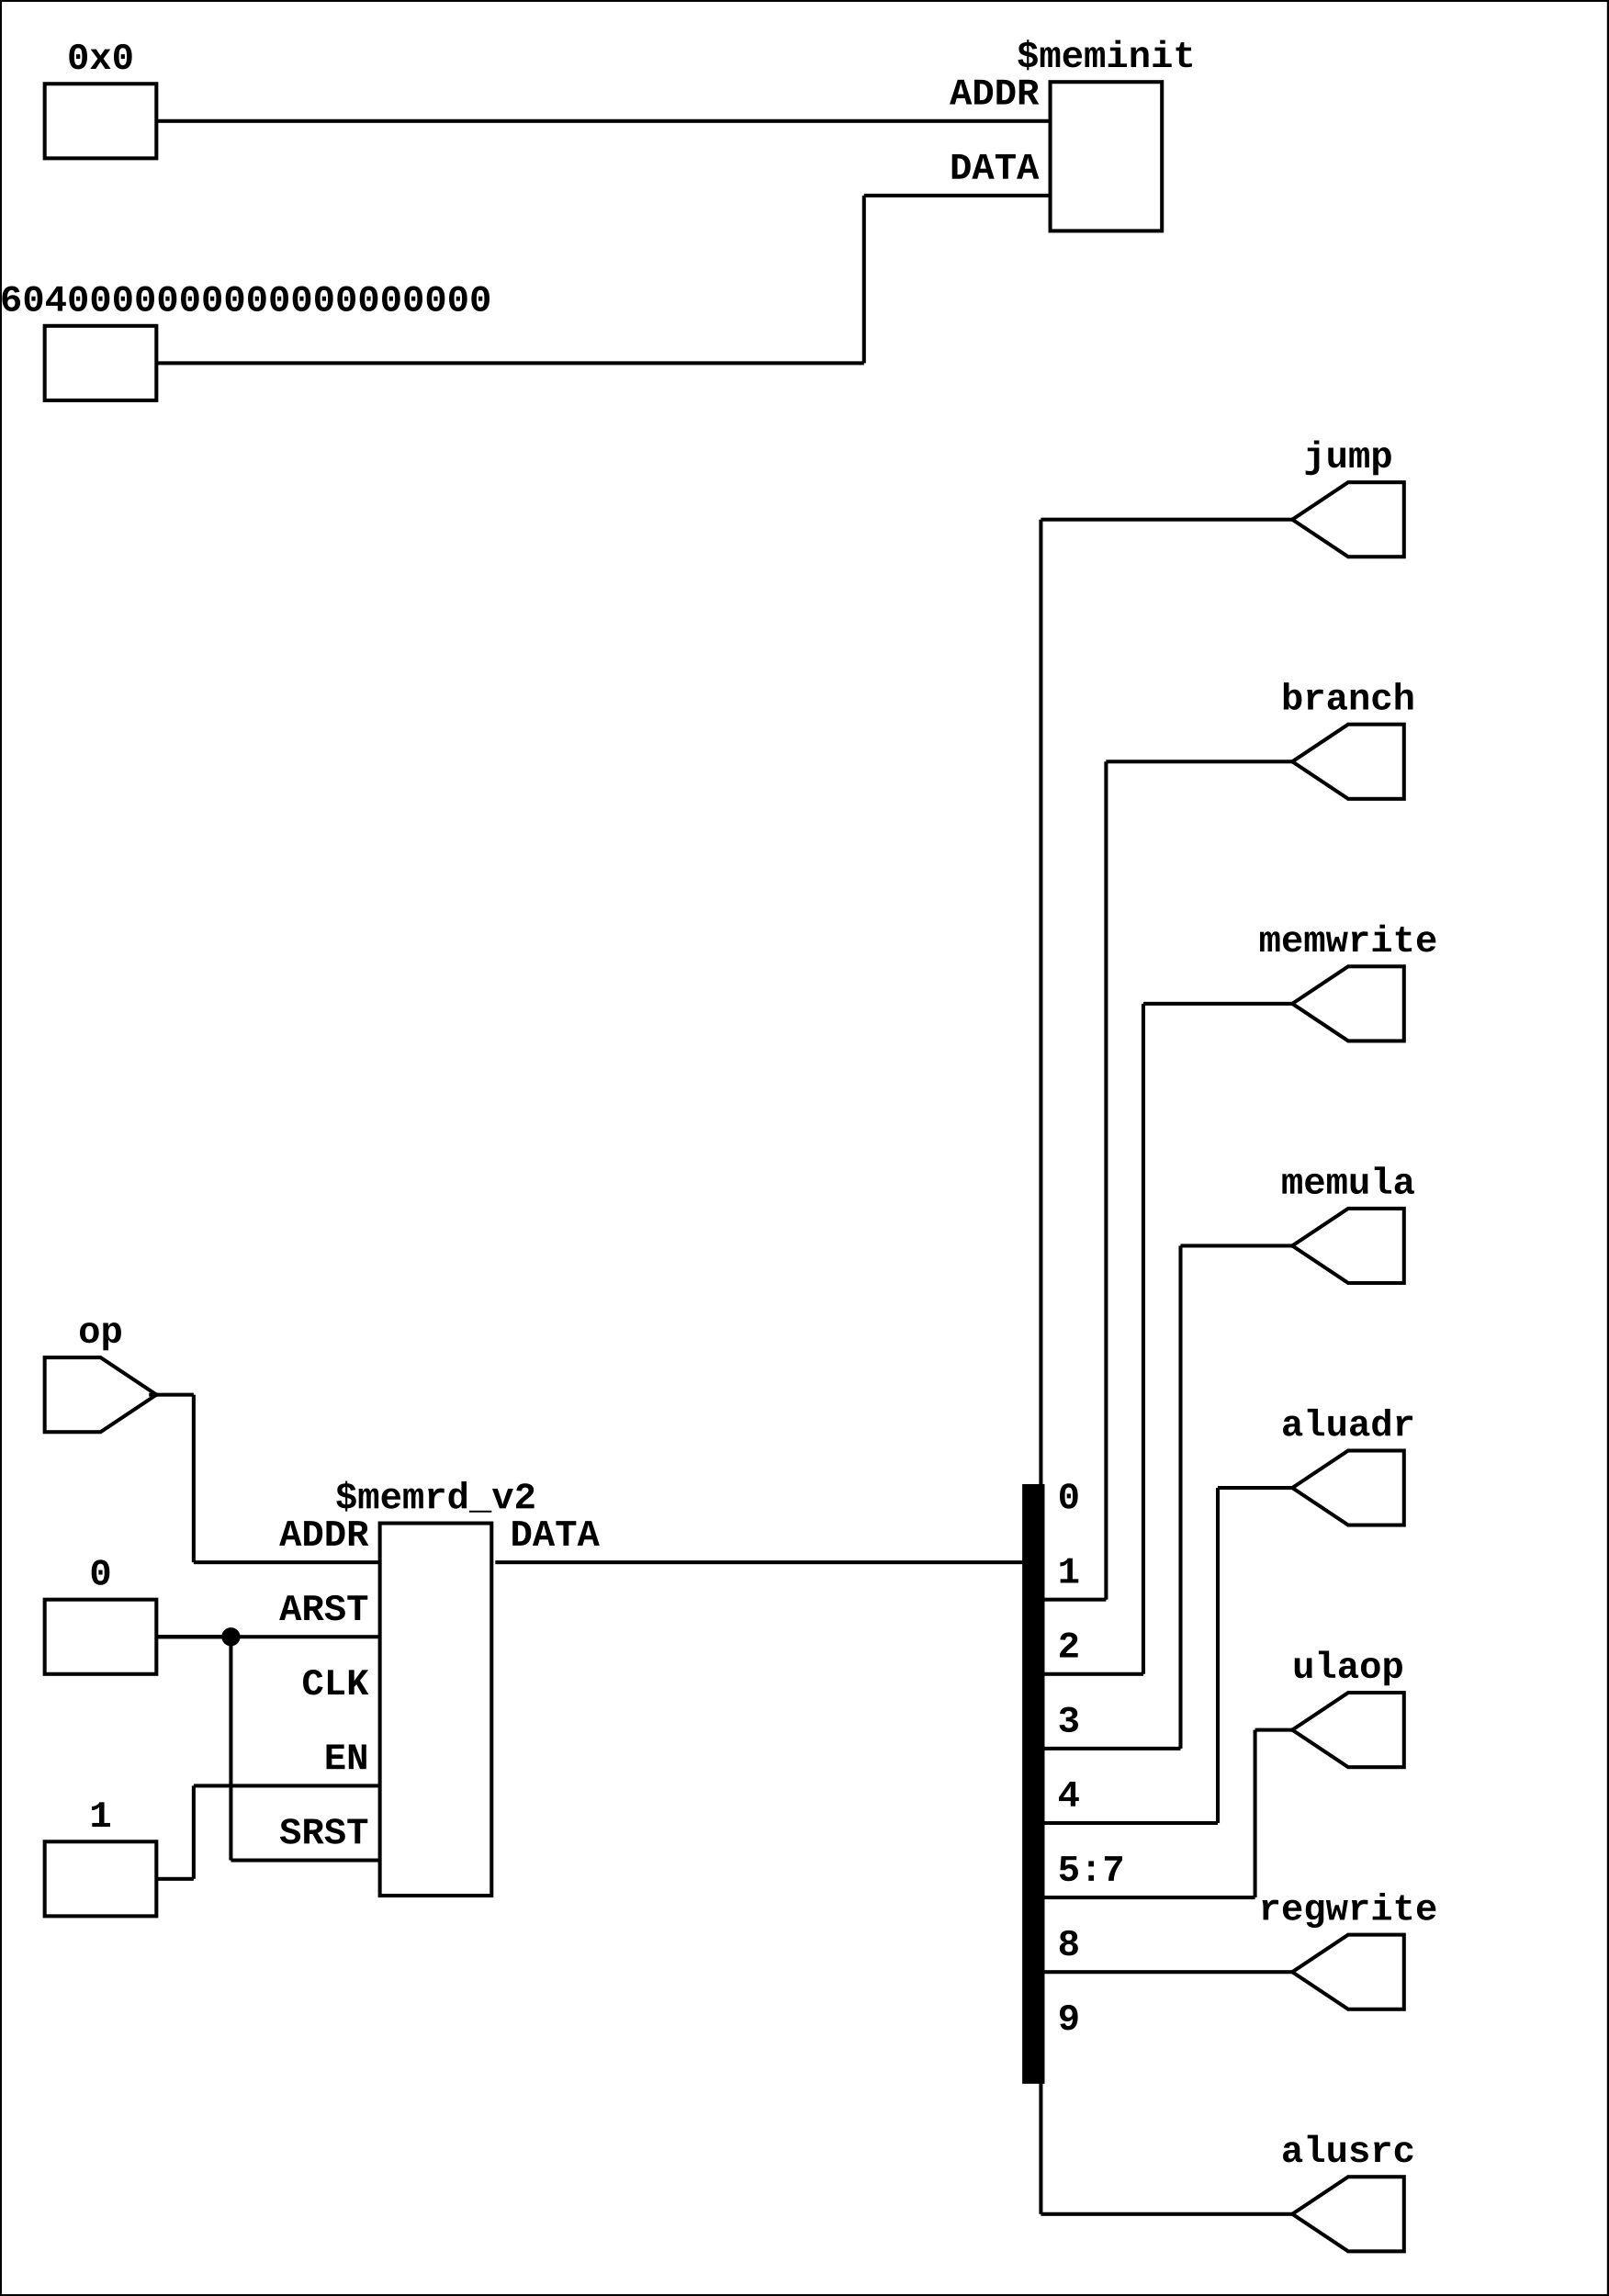
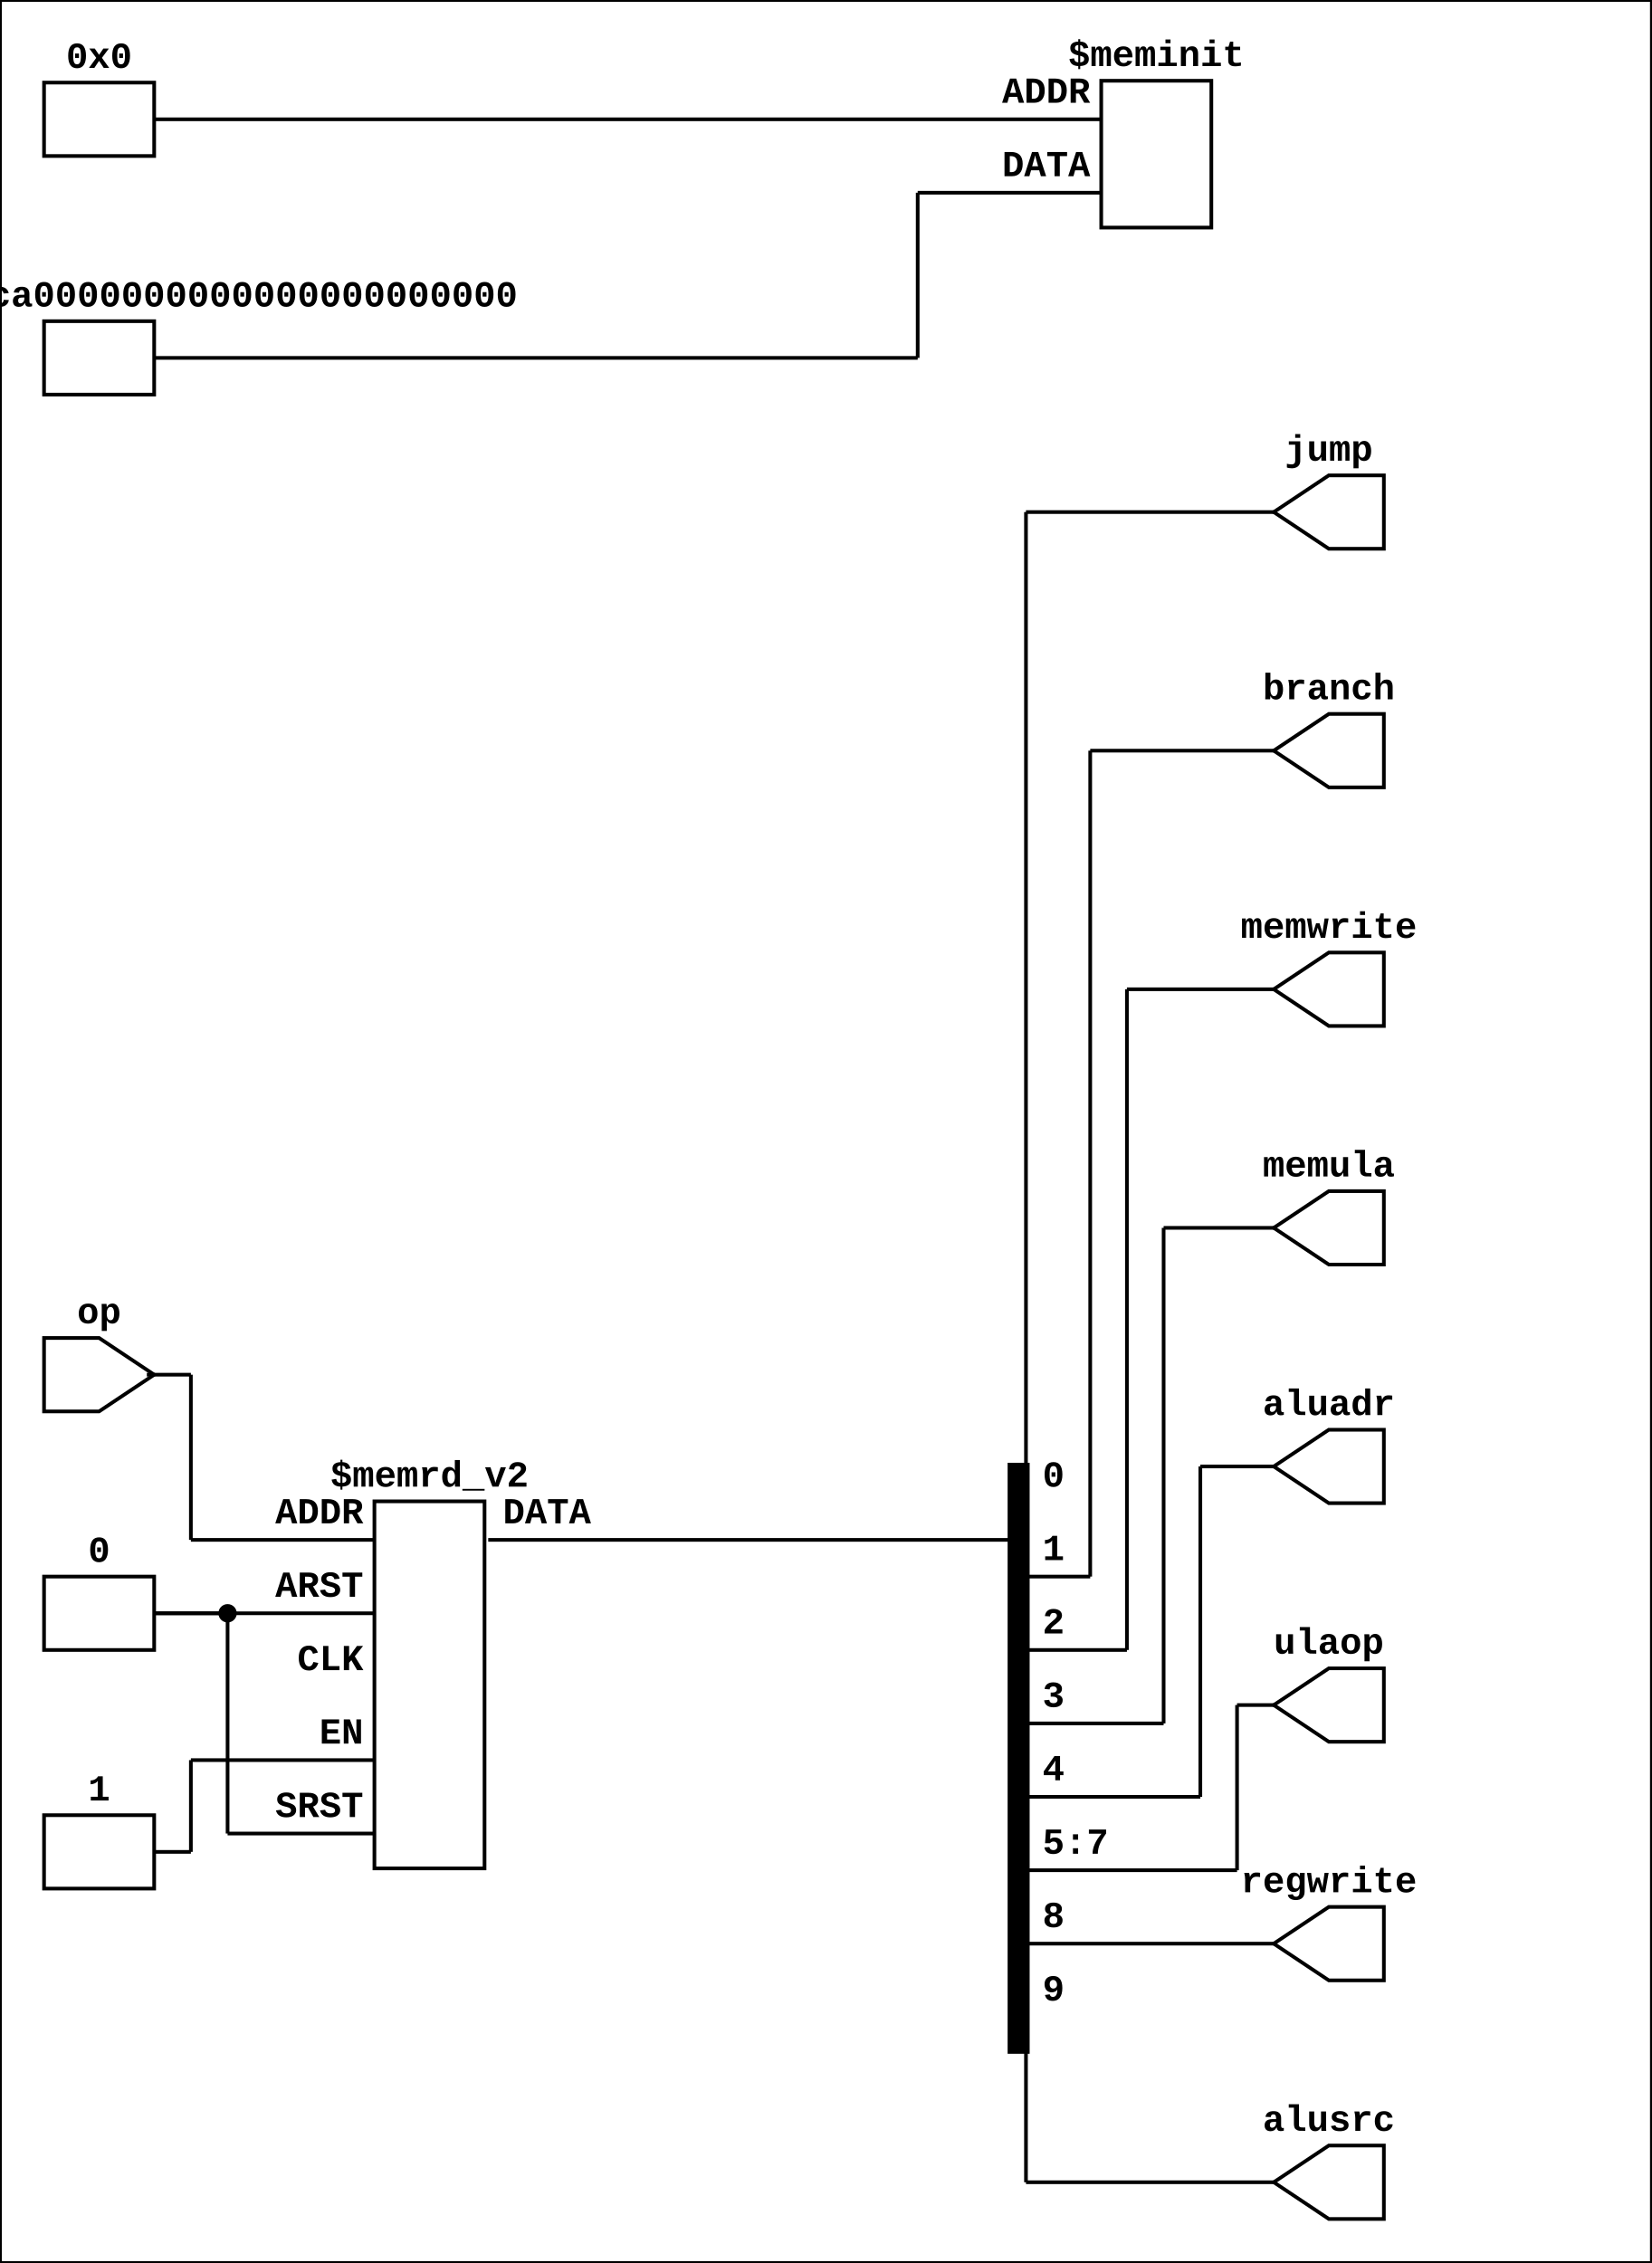
- <svg xmlns="http://www.w3.org/2000/svg" xmlns:ns1="https://github.com/nturley/netlistsvg" width="432" height="616.5">
+ <svg xmlns="http://www.w3.org/2000/svg" xmlns:ns1="https://github.com/nturley/netlistsvg" width="450" height="616.5">
  <rect x="0" y="0" width="100%" height="100%" style="fill:#ffffff" />
  <style>svg {
    stroke:#000;
    fill:none;
  }
  text {
    fill:#000;
    stroke:none;
    font-size:10px;
    font-weight: bold;
    font-family: "Courier New", monospace;
  }
  .nodelabel {
    text-anchor: middle;
  }
  .inputPortLabel {
    text-anchor: end;
  }
  .splitjoinBody {
    fill:#000;
  }</style>
  <g ns1:type="generic" transform="translate(102,409)" ns1:width="30" ns1:height="40" id="cell_$auto$mem.cc:305:emit$4">
    <text x="15" y="-4" class="nodelabel cell_$auto$mem.cc:305:emit$4" ns1:attribute="ref">$memrd_v2</text>
    <rect width="30" height="100" ns1:generic="body" class="cell_$auto$mem.cc:305:emit$4" />
    <g transform="translate(0,10)" ns1:x="0" ns1:y="10" ns1:pid="in0" id="port_$auto$mem.cc:305:emit$4~ADDR">
      <text x="-3" y="-4" class="inputPortLabel cell_$auto$mem.cc:305:emit$4">ADDR</text>
    </g>
    <g transform="translate(0,30)" ns1:x="0" ns1:y="10" ns1:pid="in0" id="port_$auto$mem.cc:305:emit$4~ARST">
      <text x="-3" y="-4" class="inputPortLabel cell_$auto$mem.cc:305:emit$4">ARST</text>
    </g>
    <g transform="translate(0,50)" ns1:x="0" ns1:y="10" ns1:pid="in0" id="port_$auto$mem.cc:305:emit$4~CLK">
      <text x="-3" y="-4" class="inputPortLabel cell_$auto$mem.cc:305:emit$4">CLK</text>
    </g>
    <g transform="translate(0,70)" ns1:x="0" ns1:y="10" ns1:pid="in0" id="port_$auto$mem.cc:305:emit$4~EN">
      <text x="-3" y="-4" class="inputPortLabel cell_$auto$mem.cc:305:emit$4">EN</text>
    </g>
    <g transform="translate(0,90)" ns1:x="0" ns1:y="10" ns1:pid="in0" id="port_$auto$mem.cc:305:emit$4~SRST">
      <text x="-3" y="-4" class="inputPortLabel cell_$auto$mem.cc:305:emit$4">SRST</text>
    </g>
    <g transform="translate(30,10)" ns1:x="30" ns1:y="10" ns1:pid="out0" id="port_$auto$mem.cc:305:emit$4~DATA">
      <text x="5" y="-4" style="fill:#000; stroke:none" class="cell_$auto$mem.cc:305:emit$4">DATA</text>
    </g>
  </g>
-   <g ns1:type="generic" transform="translate(282,22)" ns1:width="30" ns1:height="40" id="cell_$auto$mem.cc:351:emit$5">
+   <g ns1:type="generic" transform="translate(300,22)" ns1:width="30" ns1:height="40" id="cell_$auto$mem.cc:351:emit$5">
    <text x="15" y="-4" class="nodelabel cell_$auto$mem.cc:351:emit$5" ns1:attribute="ref">$meminit</text>
    <rect width="30" height="40" ns1:generic="body" class="cell_$auto$mem.cc:351:emit$5" />
    <g transform="translate(0,10)" ns1:x="0" ns1:y="10" ns1:pid="in0" id="port_$auto$mem.cc:351:emit$5~ADDR">
      <text x="-3" y="-4" class="inputPortLabel cell_$auto$mem.cc:351:emit$5">ADDR</text>
    </g>
    <g transform="translate(0,30)" ns1:x="0" ns1:y="10" ns1:pid="in0" id="port_$auto$mem.cc:351:emit$5~DATA">
      <text x="-3" y="-4" class="inputPortLabel cell_$auto$mem.cc:351:emit$5">DATA</text>
    </g>
  </g>
  <g ns1:type="inputExt" transform="translate(12,364.5)" ns1:width="30" ns1:height="20" id="cell_op">
    <text x="15" y="-4" class="nodelabel cell_op" ns1:attribute="ref">op</text>
    <ns1:alias val="$_inputExt_" />
    <path d="M0,0 L0,20 L15,20 L30,10 L15,0 Z" class="cell_op" />
    <g ns1:x="28" ns1:y="10" ns1:pid="Y" />
  </g>
  <g ns1:type="outputExt" transform="translate(347,129.5)" ns1:width="30" ns1:height="20" id="cell_jump">
    <text x="15" y="-4" class="nodelabel cell_jump" ns1:attribute="ref">jump</text>
    <ns1:alias val="$_outputExt_" />
    <path d="M30,0 L30,20 L15,20 L0,10 L15,0 Z" class="cell_jump" />
    <g ns1:x="0" ns1:y="10" ns1:pid="A" />
  </g>
  <g ns1:type="outputExt" transform="translate(347,194.5)" ns1:width="30" ns1:height="20" id="cell_branch">
    <text x="15" y="-4" class="nodelabel cell_branch" ns1:attribute="ref">branch</text>
    <ns1:alias val="$_outputExt_" />
    <path d="M30,0 L30,20 L15,20 L0,10 L15,0 Z" class="cell_branch" />
    <g ns1:x="0" ns1:y="10" ns1:pid="A" />
  </g>
  <g ns1:type="outputExt" transform="translate(347,259.5)" ns1:width="30" ns1:height="20" id="cell_memwrite">
    <text x="15" y="-4" class="nodelabel cell_memwrite" ns1:attribute="ref">memwrite</text>
    <ns1:alias val="$_outputExt_" />
    <path d="M30,0 L30,20 L15,20 L0,10 L15,0 Z" class="cell_memwrite" />
    <g ns1:x="0" ns1:y="10" ns1:pid="A" />
  </g>
  <g ns1:type="outputExt" transform="translate(347,324.5)" ns1:width="30" ns1:height="20" id="cell_memula">
    <text x="15" y="-4" class="nodelabel cell_memula" ns1:attribute="ref">memula</text>
    <ns1:alias val="$_outputExt_" />
    <path d="M30,0 L30,20 L15,20 L0,10 L15,0 Z" class="cell_memula" />
    <g ns1:x="0" ns1:y="10" ns1:pid="A" />
  </g>
  <g ns1:type="outputExt" transform="translate(347,389.5)" ns1:width="30" ns1:height="20" id="cell_aluadr">
    <text x="15" y="-4" class="nodelabel cell_aluadr" ns1:attribute="ref">aluadr</text>
    <ns1:alias val="$_outputExt_" />
    <path d="M30,0 L30,20 L15,20 L0,10 L15,0 Z" class="cell_aluadr" />
    <g ns1:x="0" ns1:y="10" ns1:pid="A" />
  </g>
  <g ns1:type="outputExt" transform="translate(347,454.5)" ns1:width="30" ns1:height="20" id="cell_ulaop">
    <text x="15" y="-4" class="nodelabel cell_ulaop" ns1:attribute="ref">ulaop</text>
    <ns1:alias val="$_outputExt_" />
    <path d="M30,0 L30,20 L15,20 L0,10 L15,0 Z" class="cell_ulaop" />
    <g ns1:x="0" ns1:y="10" ns1:pid="A" />
  </g>
  <g ns1:type="outputExt" transform="translate(347,519.5)" ns1:width="30" ns1:height="20" id="cell_regwrite">
    <text x="15" y="-4" class="nodelabel cell_regwrite" ns1:attribute="ref">regwrite</text>
    <ns1:alias val="$_outputExt_" />
    <path d="M30,0 L30,20 L15,20 L0,10 L15,0 Z" class="cell_regwrite" />
    <g ns1:x="0" ns1:y="10" ns1:pid="A" />
  </g>
  <g ns1:type="outputExt" transform="translate(347,584.5)" ns1:width="30" ns1:height="20" id="cell_alusrc">
    <text x="15" y="-4" class="nodelabel cell_alusrc" ns1:attribute="ref">alusrc</text>
    <ns1:alias val="$_outputExt_" />
    <path d="M30,0 L30,20 L15,20 L0,10 L15,0 Z" class="cell_alusrc" />
    <g ns1:x="0" ns1:y="10" ns1:pid="A" />
  </g>
  <g ns1:type="constant" transform="translate(12,429.5)" ns1:width="30" ns1:height="20" id="cell_0">
    <text x="15" y="-4" class="nodelabel cell_0" ns1:attribute="ref">0</text>
    <ns1:alias val="$_constant_" />
    <rect width="30" height="20" class="cell_0" />
    <g ns1:x="30" ns1:y="10" ns1:pid="Y" />
  </g>
  <g ns1:type="constant" transform="translate(12,494.5)" ns1:width="30" ns1:height="20" id="cell_1">
    <text x="15" y="-4" class="nodelabel cell_1" ns1:attribute="ref">1</text>
    <ns1:alias val="$_constant_" />
    <rect width="30" height="20" class="cell_1" />
    <g ns1:x="30" ns1:y="10" ns1:pid="Y" />
  </g>
  <g ns1:type="constant" transform="translate(12,22.5)" ns1:width="30" ns1:height="20" id="cell_00000000000000000000000000000000">
    <text x="15" y="-4" class="nodelabel cell_00000000000000000000000000000000" ns1:attribute="ref">0x0</text>
    <ns1:alias val="$_constant_" />
    <rect width="30" height="20" class="cell_00000000000000000000000000000000" />
    <g ns1:x="30" ns1:y="10" ns1:pid="Y" />
  </g>
-   <g ns1:type="constant" transform="translate(12,87.5)" ns1:width="30" ns1:height="20" id="cell_0000000000000000000000000000010100011000000001010000101100100110000000010110000001010000000100100000010000000011011000001101000000110010000011000000000000000000">
-     <text x="15" y="-4" class="nodelabel cell_0000000000000000000000000000010100011000000001010000101100100110000000010110000001010000000100100000010000000011011000001101000000110010000011000000000000000000" ns1:attribute="ref">0x518050b26016040000000000000000000</text>
+   <g ns1:type="constant" transform="translate(12,87.5)" ns1:width="30" ns1:height="20" id="cell_0000000000000000000101000110000000010100000000000000000000000010110010011000000001011000000101000000010010000001000000001101100000110100000011001000001100000000">
+     <text x="15" y="-4" class="nodelabel cell_0000000000000000000101000110000000010100000000000000000000000010110010011000000001011000000101000000010010000001000000001101100000110100000011001000001100000000" ns1:attribute="ref">0x146014000002ca0000000000000000000000</text>
    <ns1:alias val="$_constant_" />
-     <rect width="30" height="20" class="cell_0000000000000000000000000000010100011000000001010000101100100110000000010110000001010000000100100000010000000011011000001101000000110010000011000000000000000000" />
+     <rect width="30" height="20" class="cell_0000000000000000000101000110000000010100000000000000000000000010110010011000000001011000000101000000010010000001000000001101100000110100000011001000001100000000" />
    <g ns1:x="30" ns1:y="10" ns1:pid="Y" />
  </g>
  <g ns1:type="split" transform="translate(275,399)" ns1:width="5" ns1:height="40" id="cell_$split$,6,7,8,9,10,11,12,13,14,15,">
    <rect width="5" height="160" class="splitjoinBody" ns1:generic="body" />
    <ns1:alias val="$_split_" />
    <g ns1:x="0" ns1:y="20" ns1:pid="in" />
    <g transform="translate(4,10)" ns1:x="4" ns1:y="10" ns1:pid="out0">
      <text x="5" y="-4">0</text>
    </g>
    <g transform="translate(4,30)" ns1:x="4" ns1:y="10" ns1:pid="out0">
      <text x="5" y="-4">1</text>
    </g>
    <g transform="translate(4,50)" ns1:x="4" ns1:y="10" ns1:pid="out0">
      <text x="5" y="-4">2</text>
    </g>
    <g transform="translate(4,70)" ns1:x="4" ns1:y="10" ns1:pid="out0">
      <text x="5" y="-4">3</text>
    </g>
    <g transform="translate(4,90)" ns1:x="4" ns1:y="10" ns1:pid="out0">
      <text x="5" y="-4">4</text>
    </g>
    <g transform="translate(4,110)" ns1:x="4" ns1:y="10" ns1:pid="out0">
      <text x="5" y="-4">5:7</text>
    </g>
    <g transform="translate(4,130)" ns1:x="4" ns1:y="10" ns1:pid="out0">
      <text x="5" y="-4">8</text>
    </g>
    <g transform="translate(4,150)" ns1:x="4" ns1:y="10" ns1:pid="out0">
      <text x="5" y="-4">9</text>
    </g>
  </g>
  <line x1="40" x2="52" y1="374.5" y2="374.5" class="net_2,3,4,5" />
  <line x1="52" x2="52" y1="374.5" y2="419.5" class="net_2,3,4,5" />
  <line x1="52" x2="102" y1="419.5" y2="419.5" class="net_2,3,4,5" />
  <line x1="42" x2="102" y1="439.5" y2="439.5" class="net_16" />
  <line x1="42" x2="62" y1="439.5" y2="439.5" class="net_16" />
  <line x1="62" x2="62" y1="439.5" y2="499.5" class="net_16" />
  <circle cx="62" cy="439.5" r="2" style="fill:#000" class="net_16" />
  <line x1="62" x2="102" y1="499.5" y2="499.5" class="net_16" />
  <line x1="42" x2="52" y1="504.5" y2="504.5" class="net_17" />
  <line x1="52" x2="52" y1="504.5" y2="479.5" class="net_17" />
  <line x1="52" x2="102" y1="479.5" y2="479.5" class="net_17" />
-   <line x1="42" x2="282" y1="32.5" y2="32.5" class="net_19,20,21,22,23,24,25,26,27,28,29,30,31,32,33,34,35,36,37,38,39,40,41,42,43,44,45,46,47,48,49,50" />
-   <line x1="42" x2="232" y1="97.5" y2="97.5" class="net_51,52,53,54,55,56,57,58,59,60,61,62,63,64,65,66,67,68,69,70,71,72,73,74,75,76,77,78,79,80,81,82,83,84,85,86,87,88,89,90,91,92,93,94,95,96,97,98,99,100,101,102,103,104,105,106,107,108,109,110,111,112,113,114,115,116,117,118,119,120,121,122,123,124,125,126,127,128,129,130,131,132,133,134,135,136,137,138,139,140,141,142,143,144,145,146,147,148,149,150,151,152,153,154,155,156,157,158,159,160,161,162,163,164,165,166,167,168,169,170,171,172,173,174,175,176,177,178,179,180,181,182,183,184,185,186,187,188,189,190,191,192,193,194,195,196,197,198,199,200,201,202,203,204,205,206,207,208,209,210" />
-   <line x1="232" x2="232" y1="97.5" y2="52.5" class="net_51,52,53,54,55,56,57,58,59,60,61,62,63,64,65,66,67,68,69,70,71,72,73,74,75,76,77,78,79,80,81,82,83,84,85,86,87,88,89,90,91,92,93,94,95,96,97,98,99,100,101,102,103,104,105,106,107,108,109,110,111,112,113,114,115,116,117,118,119,120,121,122,123,124,125,126,127,128,129,130,131,132,133,134,135,136,137,138,139,140,141,142,143,144,145,146,147,148,149,150,151,152,153,154,155,156,157,158,159,160,161,162,163,164,165,166,167,168,169,170,171,172,173,174,175,176,177,178,179,180,181,182,183,184,185,186,187,188,189,190,191,192,193,194,195,196,197,198,199,200,201,202,203,204,205,206,207,208,209,210" />
-   <line x1="232" x2="282" y1="52.5" y2="52.5" class="net_51,52,53,54,55,56,57,58,59,60,61,62,63,64,65,66,67,68,69,70,71,72,73,74,75,76,77,78,79,80,81,82,83,84,85,86,87,88,89,90,91,92,93,94,95,96,97,98,99,100,101,102,103,104,105,106,107,108,109,110,111,112,113,114,115,116,117,118,119,120,121,122,123,124,125,126,127,128,129,130,131,132,133,134,135,136,137,138,139,140,141,142,143,144,145,146,147,148,149,150,151,152,153,154,155,156,157,158,159,160,161,162,163,164,165,166,167,168,169,170,171,172,173,174,175,176,177,178,179,180,181,182,183,184,185,186,187,188,189,190,191,192,193,194,195,196,197,198,199,200,201,202,203,204,205,206,207,208,209,210" />
+   <line x1="42" x2="300" y1="32.5" y2="32.5" class="net_19,20,21,22,23,24,25,26,27,28,29,30,31,32,33,34,35,36,37,38,39,40,41,42,43,44,45,46,47,48,49,50" />
+   <line x1="42" x2="250" y1="97.5" y2="97.5" class="net_51,52,53,54,55,56,57,58,59,60,61,62,63,64,65,66,67,68,69,70,71,72,73,74,75,76,77,78,79,80,81,82,83,84,85,86,87,88,89,90,91,92,93,94,95,96,97,98,99,100,101,102,103,104,105,106,107,108,109,110,111,112,113,114,115,116,117,118,119,120,121,122,123,124,125,126,127,128,129,130,131,132,133,134,135,136,137,138,139,140,141,142,143,144,145,146,147,148,149,150,151,152,153,154,155,156,157,158,159,160,161,162,163,164,165,166,167,168,169,170,171,172,173,174,175,176,177,178,179,180,181,182,183,184,185,186,187,188,189,190,191,192,193,194,195,196,197,198,199,200,201,202,203,204,205,206,207,208,209,210" />
+   <line x1="250" x2="250" y1="97.5" y2="52.5" class="net_51,52,53,54,55,56,57,58,59,60,61,62,63,64,65,66,67,68,69,70,71,72,73,74,75,76,77,78,79,80,81,82,83,84,85,86,87,88,89,90,91,92,93,94,95,96,97,98,99,100,101,102,103,104,105,106,107,108,109,110,111,112,113,114,115,116,117,118,119,120,121,122,123,124,125,126,127,128,129,130,131,132,133,134,135,136,137,138,139,140,141,142,143,144,145,146,147,148,149,150,151,152,153,154,155,156,157,158,159,160,161,162,163,164,165,166,167,168,169,170,171,172,173,174,175,176,177,178,179,180,181,182,183,184,185,186,187,188,189,190,191,192,193,194,195,196,197,198,199,200,201,202,203,204,205,206,207,208,209,210" />
+   <line x1="250" x2="300" y1="52.5" y2="52.5" class="net_51,52,53,54,55,56,57,58,59,60,61,62,63,64,65,66,67,68,69,70,71,72,73,74,75,76,77,78,79,80,81,82,83,84,85,86,87,88,89,90,91,92,93,94,95,96,97,98,99,100,101,102,103,104,105,106,107,108,109,110,111,112,113,114,115,116,117,118,119,120,121,122,123,124,125,126,127,128,129,130,131,132,133,134,135,136,137,138,139,140,141,142,143,144,145,146,147,148,149,150,151,152,153,154,155,156,157,158,159,160,161,162,163,164,165,166,167,168,169,170,171,172,173,174,175,176,177,178,179,180,181,182,183,184,185,186,187,188,189,190,191,192,193,194,195,196,197,198,199,200,201,202,203,204,205,206,207,208,209,210" />
  <line x1="279.5" x2="279.5" y1="409" y2="139.5" class="net_6" />
  <line x1="279.5" x2="347" y1="139.5" y2="139.5" class="net_6" />
  <line x1="280" x2="297" y1="429.5" y2="429.5" class="net_7" />
  <line x1="297" x2="297" y1="429.5" y2="204.5" class="net_7" />
  <line x1="297" x2="347" y1="204.5" y2="204.5" class="net_7" />
  <line x1="280" x2="307" y1="449.5" y2="449.5" class="net_8" />
  <line x1="307" x2="307" y1="449.5" y2="269.5" class="net_8" />
  <line x1="307" x2="347" y1="269.5" y2="269.5" class="net_8" />
  <line x1="280" x2="317" y1="469.5" y2="469.5" class="net_9" />
  <line x1="317" x2="317" y1="469.5" y2="334.5" class="net_9" />
  <line x1="317" x2="347" y1="334.5" y2="334.5" class="net_9" />
  <line x1="280" x2="327" y1="489.5" y2="489.5" class="net_10" />
  <line x1="327" x2="327" y1="489.5" y2="399.5" class="net_10" />
  <line x1="327" x2="347" y1="399.5" y2="399.5" class="net_10" />
  <line x1="280" x2="337" y1="509.5" y2="509.5" class="net_11,12,13" />
  <line x1="337" x2="337" y1="509.5" y2="464.5" class="net_11,12,13" />
  <line x1="337" x2="347" y1="464.5" y2="464.5" class="net_11,12,13" />
  <line x1="280" x2="347" y1="529.5" y2="529.5" class="net_14" />
  <line x1="279.5" x2="279.5" y1="550" y2="594.5" class="net_15" />
  <line x1="279.5" x2="347" y1="594.5" y2="594.5" class="net_15" />
  <line x1="133" x2="275" y1="419.5" y2="419.5" class="net_6,7,8,9,10,11,12,13,14,15" />
</svg>
